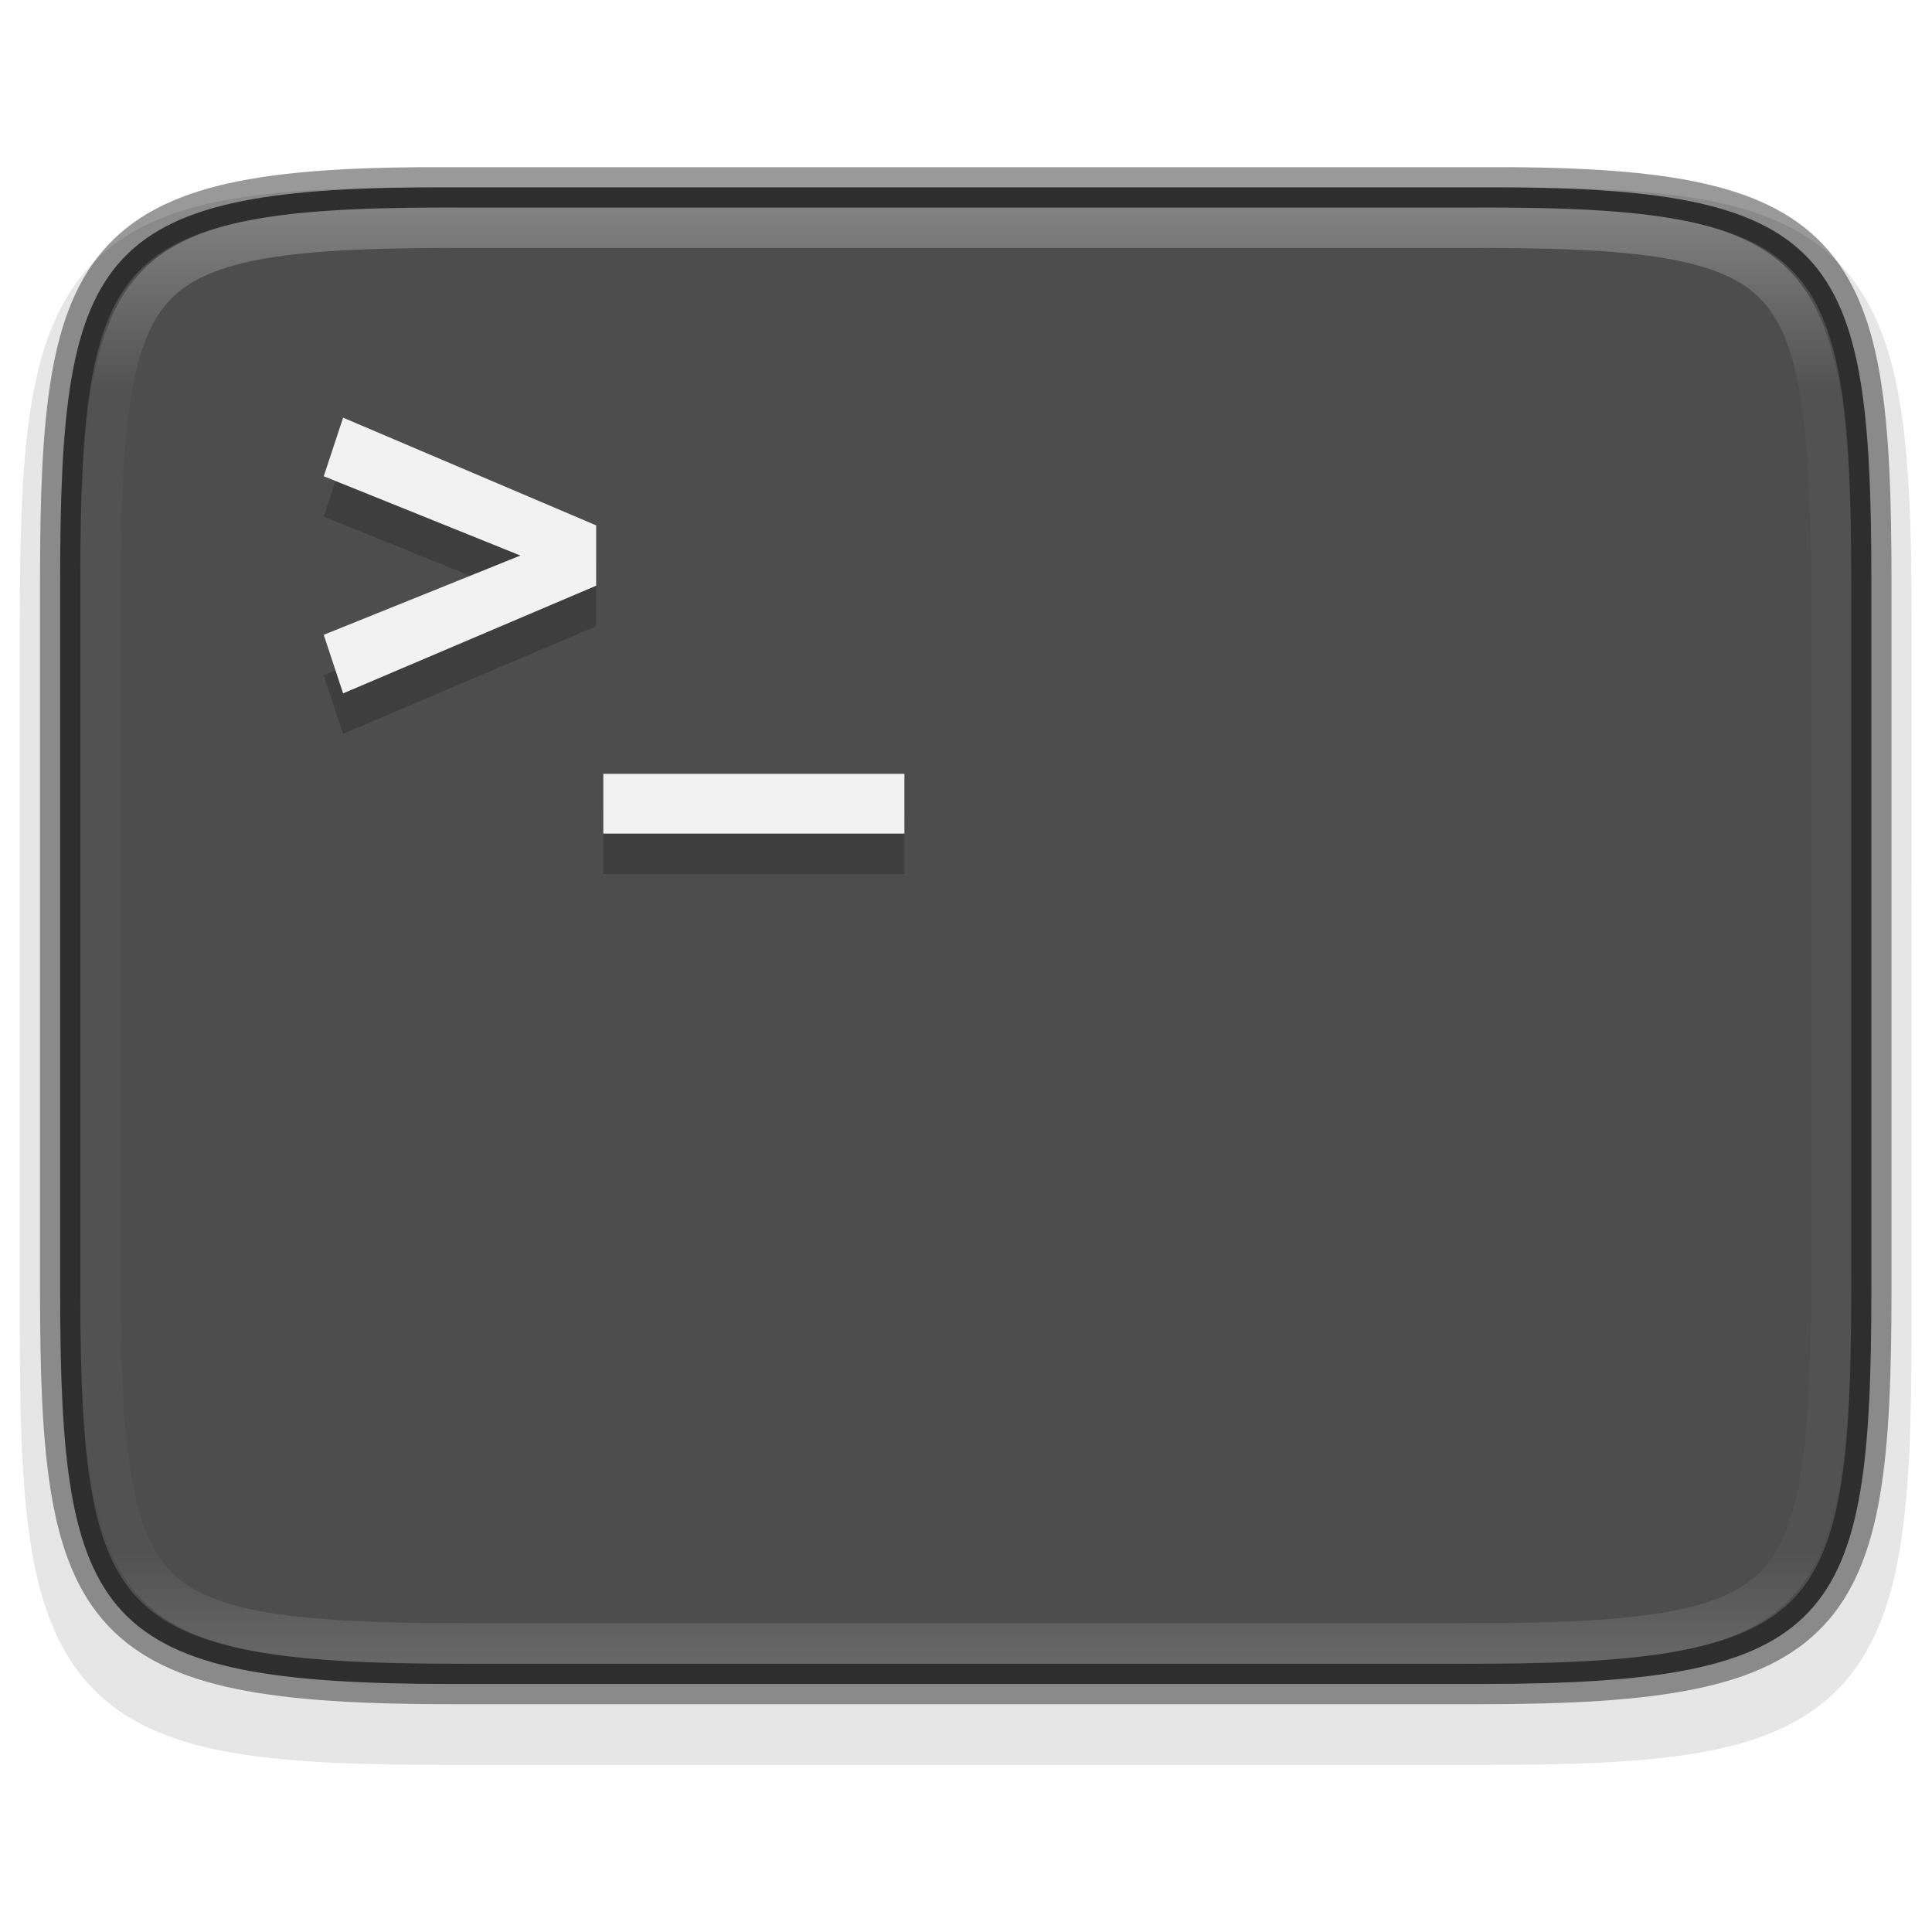
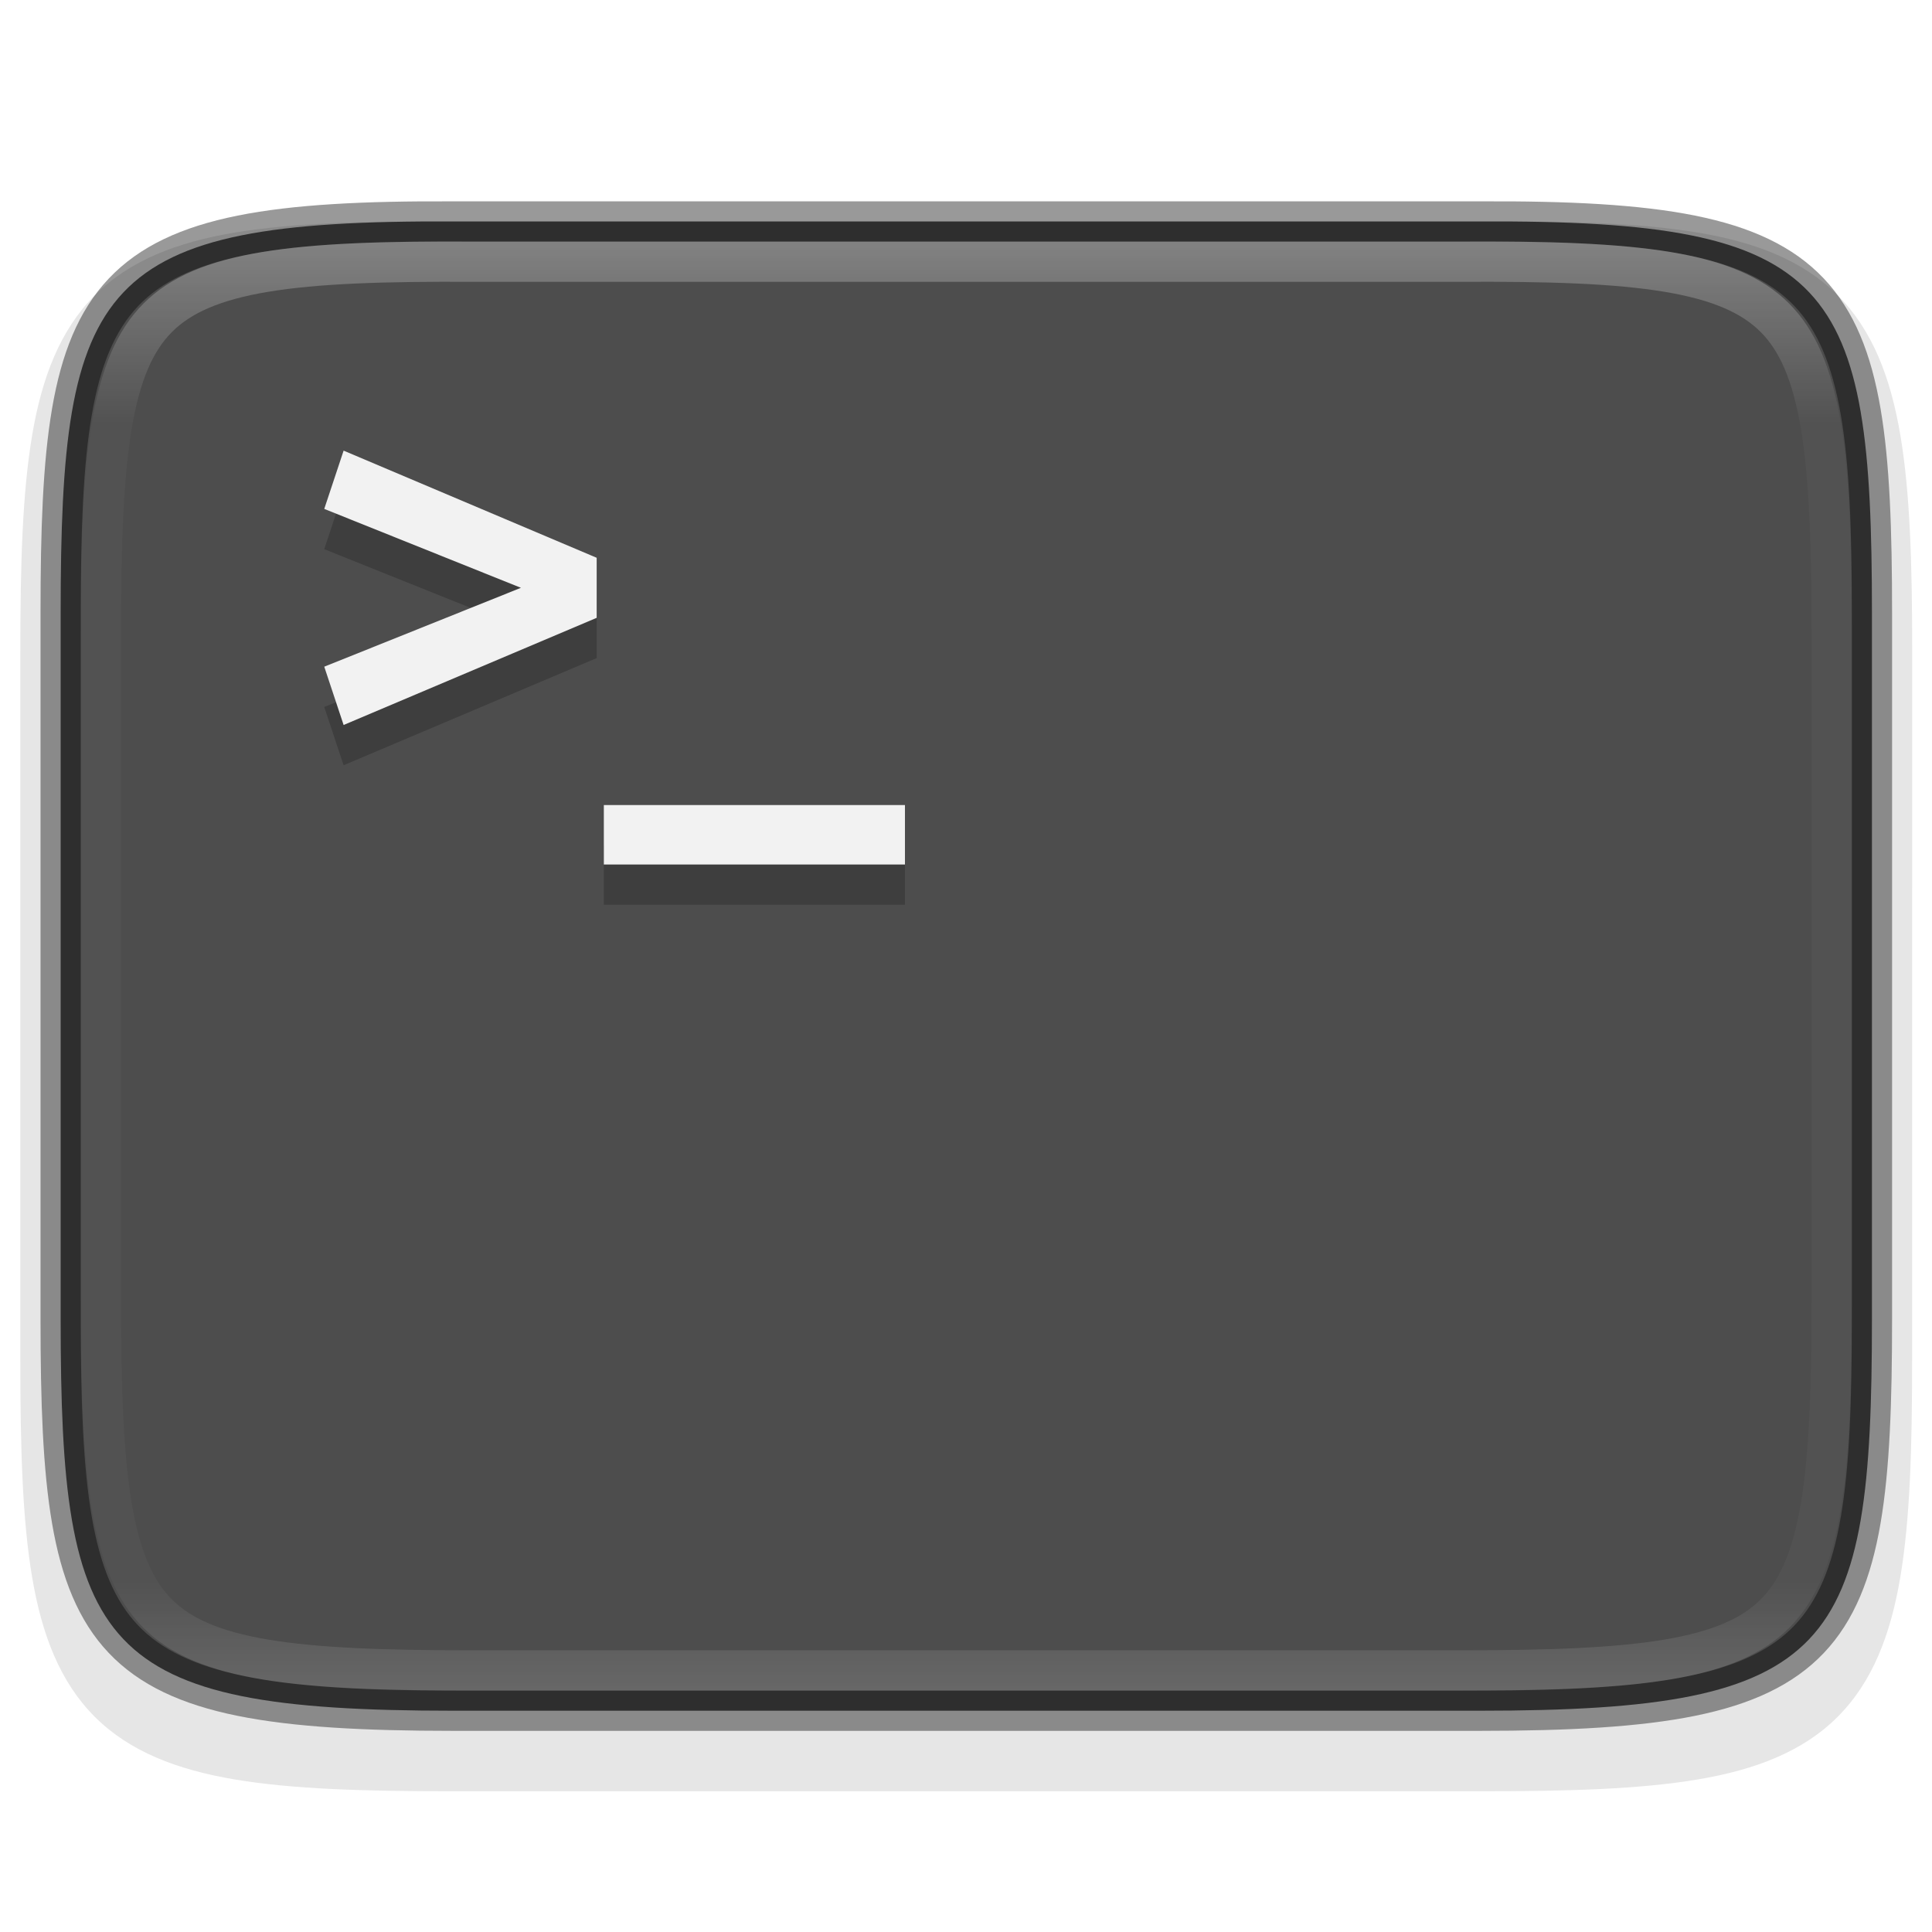
- <svg xmlns="http://www.w3.org/2000/svg" width="128" height="128" version="1.1" viewBox="0 0 33.867 33.867">
+ <svg xmlns="http://www.w3.org/2000/svg" width="48" height="48" version="1.1" viewBox="0 0 12.7 12.7">
  <defs>
    <linearGradient id="linearGradient1004" x1="344" x2="344" y1="66.001" y2="102" gradientTransform="rotate(-90,344,84)" gradientUnits="userSpaceOnUse">
      <stop stop-color="#fff" offset="0" />
      <stop stop-color="#fff" stop-opacity=".098" offset=".125" />
      <stop stop-color="#fff" stop-opacity=".098" offset=".925" />
      <stop stop-color="#fff" stop-opacity=".498" offset="1" />
    </linearGradient>
    <clipPath id="clipPath994">
      <path d="m335.73 62c-8.824 0-9.774 0.906-9.73 9.748v12.252 12.252c-0.043 8.842 0.906 9.748 9.73 9.748h16.539c8.824 0 9.73-0.906 9.73-9.748v-12.252-12.252c0-8.842-0.906-9.748-9.73-9.748z" color="#000000" fill="#cdcdcd" />
    </clipPath>
  </defs>
-   <g transform="matrix(.70555 0 0 .70907 -225.78 -43.16)" enable-background="new">
+   <g transform="matrix(.26459 0 0 .26459 -84.667 -15.875)" enable-background="new">
    <g>
      <path d="m367.5 76.231c0-2.223-0.051-3.974-0.293-5.414-0.242-1.44-0.695-2.619-1.557-3.482-0.861-0.863-2.039-1.319-3.481-1.559-1.441-0.24-3.195-0.286-5.424-0.275h-12.746-12.752c-2.225-0.011-3.978 0.036-5.418 0.275-1.441 0.24-2.619 0.695-3.481 1.559-0.861 0.863-1.315 2.042-1.557 3.482-0.242 1.44-0.293 3.191-0.293 5.414v17.539c0 2.223 0.051 3.973 0.293 5.41 0.242 1.437 0.697 2.612 1.559 3.473 0.862 0.86 2.039 1.313 3.478 1.555 1.44 0.241 3.19 0.293 5.418 0.293h12.752 12.752c2.228 0 3.978-0.051 5.418-0.293 1.44-0.241 2.617-0.694 3.478-1.555 0.862-0.86 1.317-2.035 1.559-3.473 0.242-1.437 0.293-3.187 0.293-5.41z" color="#000000" color-rendering="auto" dominant-baseline="auto" enable-background="accumulate" image-rendering="auto" opacity=".1" shape-rendering="auto" solid-color="#000000" style="font-feature-settings:normal;font-variant-alternates:normal;font-variant-caps:normal;font-variant-ligatures:normal;font-variant-numeric:normal;font-variant-position:normal;isolation:auto;mix-blend-mode:normal;shape-padding:0;text-decoration-color:#000000;text-decoration-line:none;text-decoration-style:solid;text-indent:0;text-orientation:mixed;text-transform:none;white-space:normal" />
      <path d="m366.5 75.231c0-8.232-0.906-9.774-9.748-9.73h-12.752-12.752c-8.842-0.043-9.748 1.499-9.748 9.73v17.539c0 8.229 0.906 9.73 9.748 9.73h12.752 12.752c8.842 0 9.748-1.501 9.748-9.73z" color="#000000" enable-background="accumulate" fill="#4d4d4d" />
      <path d="m366.5 75.231c0-8.232-0.906-9.774-9.748-9.73h-12.752-12.752c-8.842-0.043-9.748 1.499-9.748 9.73v17.539c0 8.229 0.906 9.73 9.748 9.73h12.752 12.752c8.842 0 9.748-1.501 9.748-9.73z" color="#000000" enable-background="accumulate" fill="none" opacity=".4" stroke="#000" />
      <path transform="rotate(90,344,84)" d="m335.73 62c-8.824 0-9.774 0.906-9.73 9.748v12.252 12.252c-0.043 8.842 0.906 9.748 9.73 9.748h16.539c8.824 0 9.73-0.906 9.73-9.748v-12.252-12.252c0-8.842-0.906-9.748-9.73-9.748z" clip-path="url(#clipPath994)" color="#000000" enable-background="accumulate" fill="none" opacity=".3" stroke="url(#linearGradient1004)" stroke-width="2" />
    </g>
    <path d="m328.53 72.194-0.481 1.448 4.886 1.96-4.886 1.96 0.481 1.448 6.287-2.662v-1.492zm6.465 8.805v1.477h7.481v-1.477z" enable-background="new" opacity=".2" />
    <path d="m328.53 71.194-0.481 1.448 4.886 1.96-4.886 1.96 0.481 1.448 6.287-2.662v-1.492zm6.465 8.805v1.477h7.481v-1.477z" enable-background="new" fill="#f2f2f2" />
  </g>
</svg>
